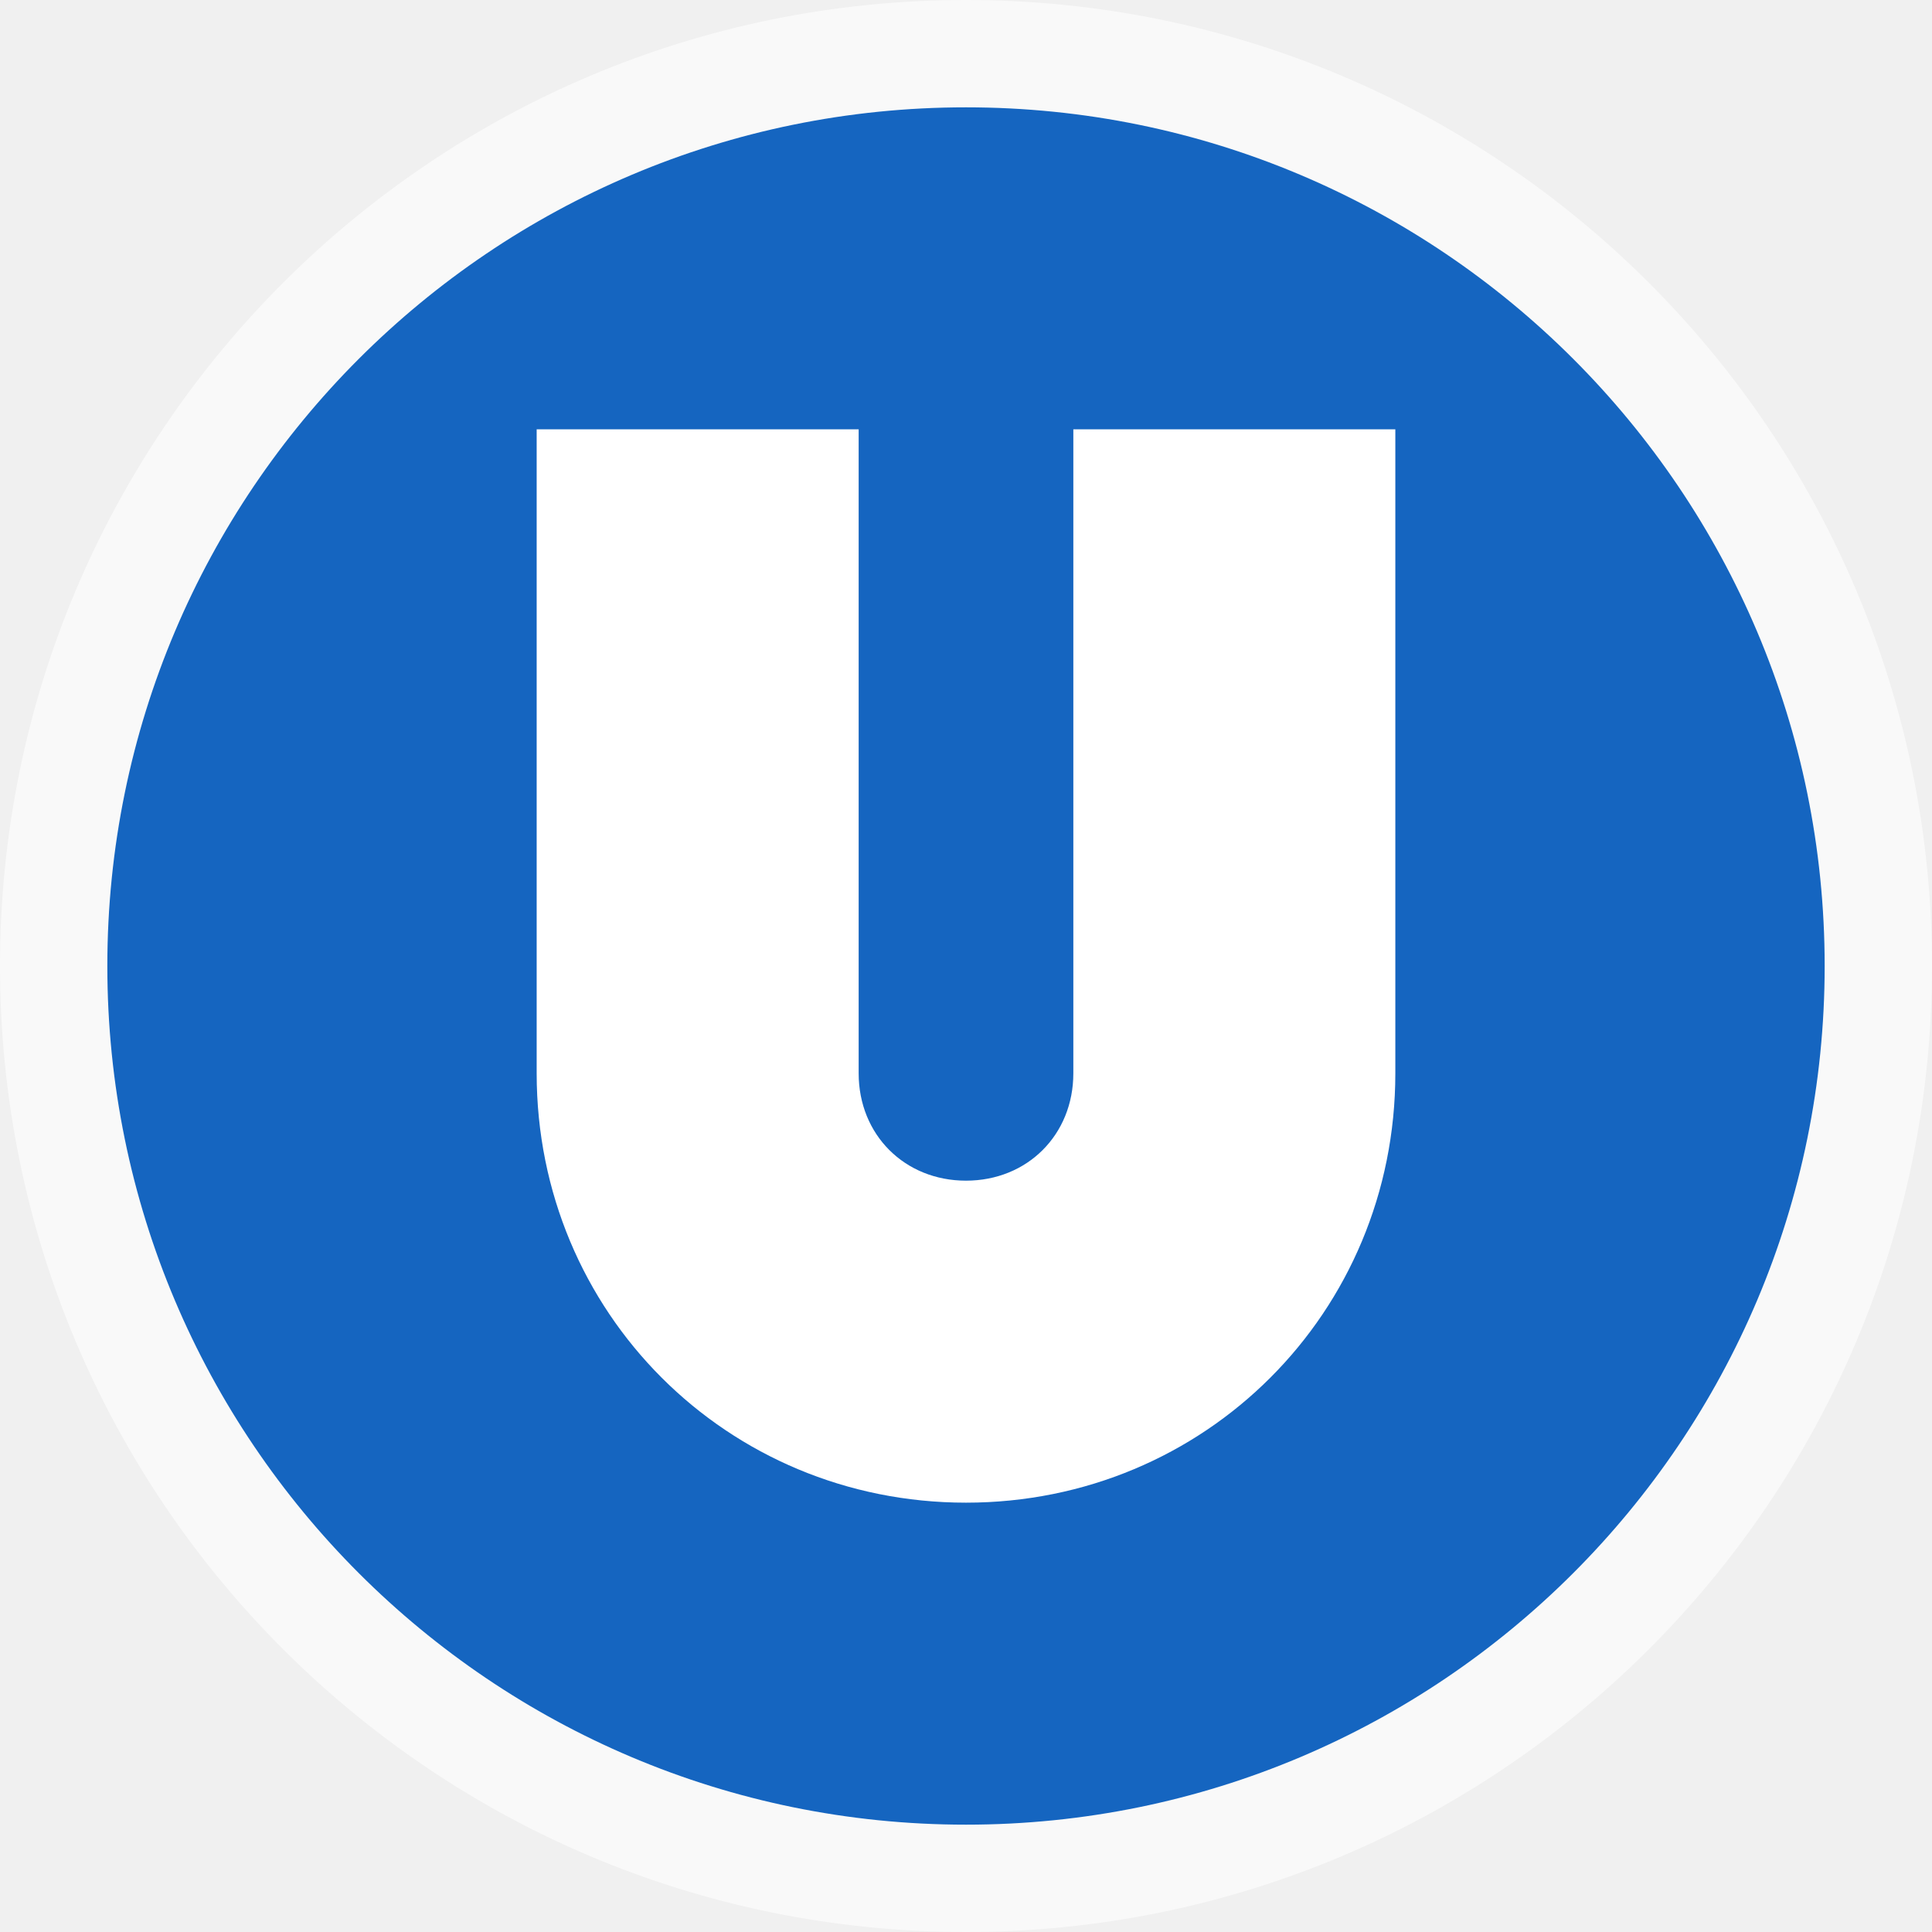
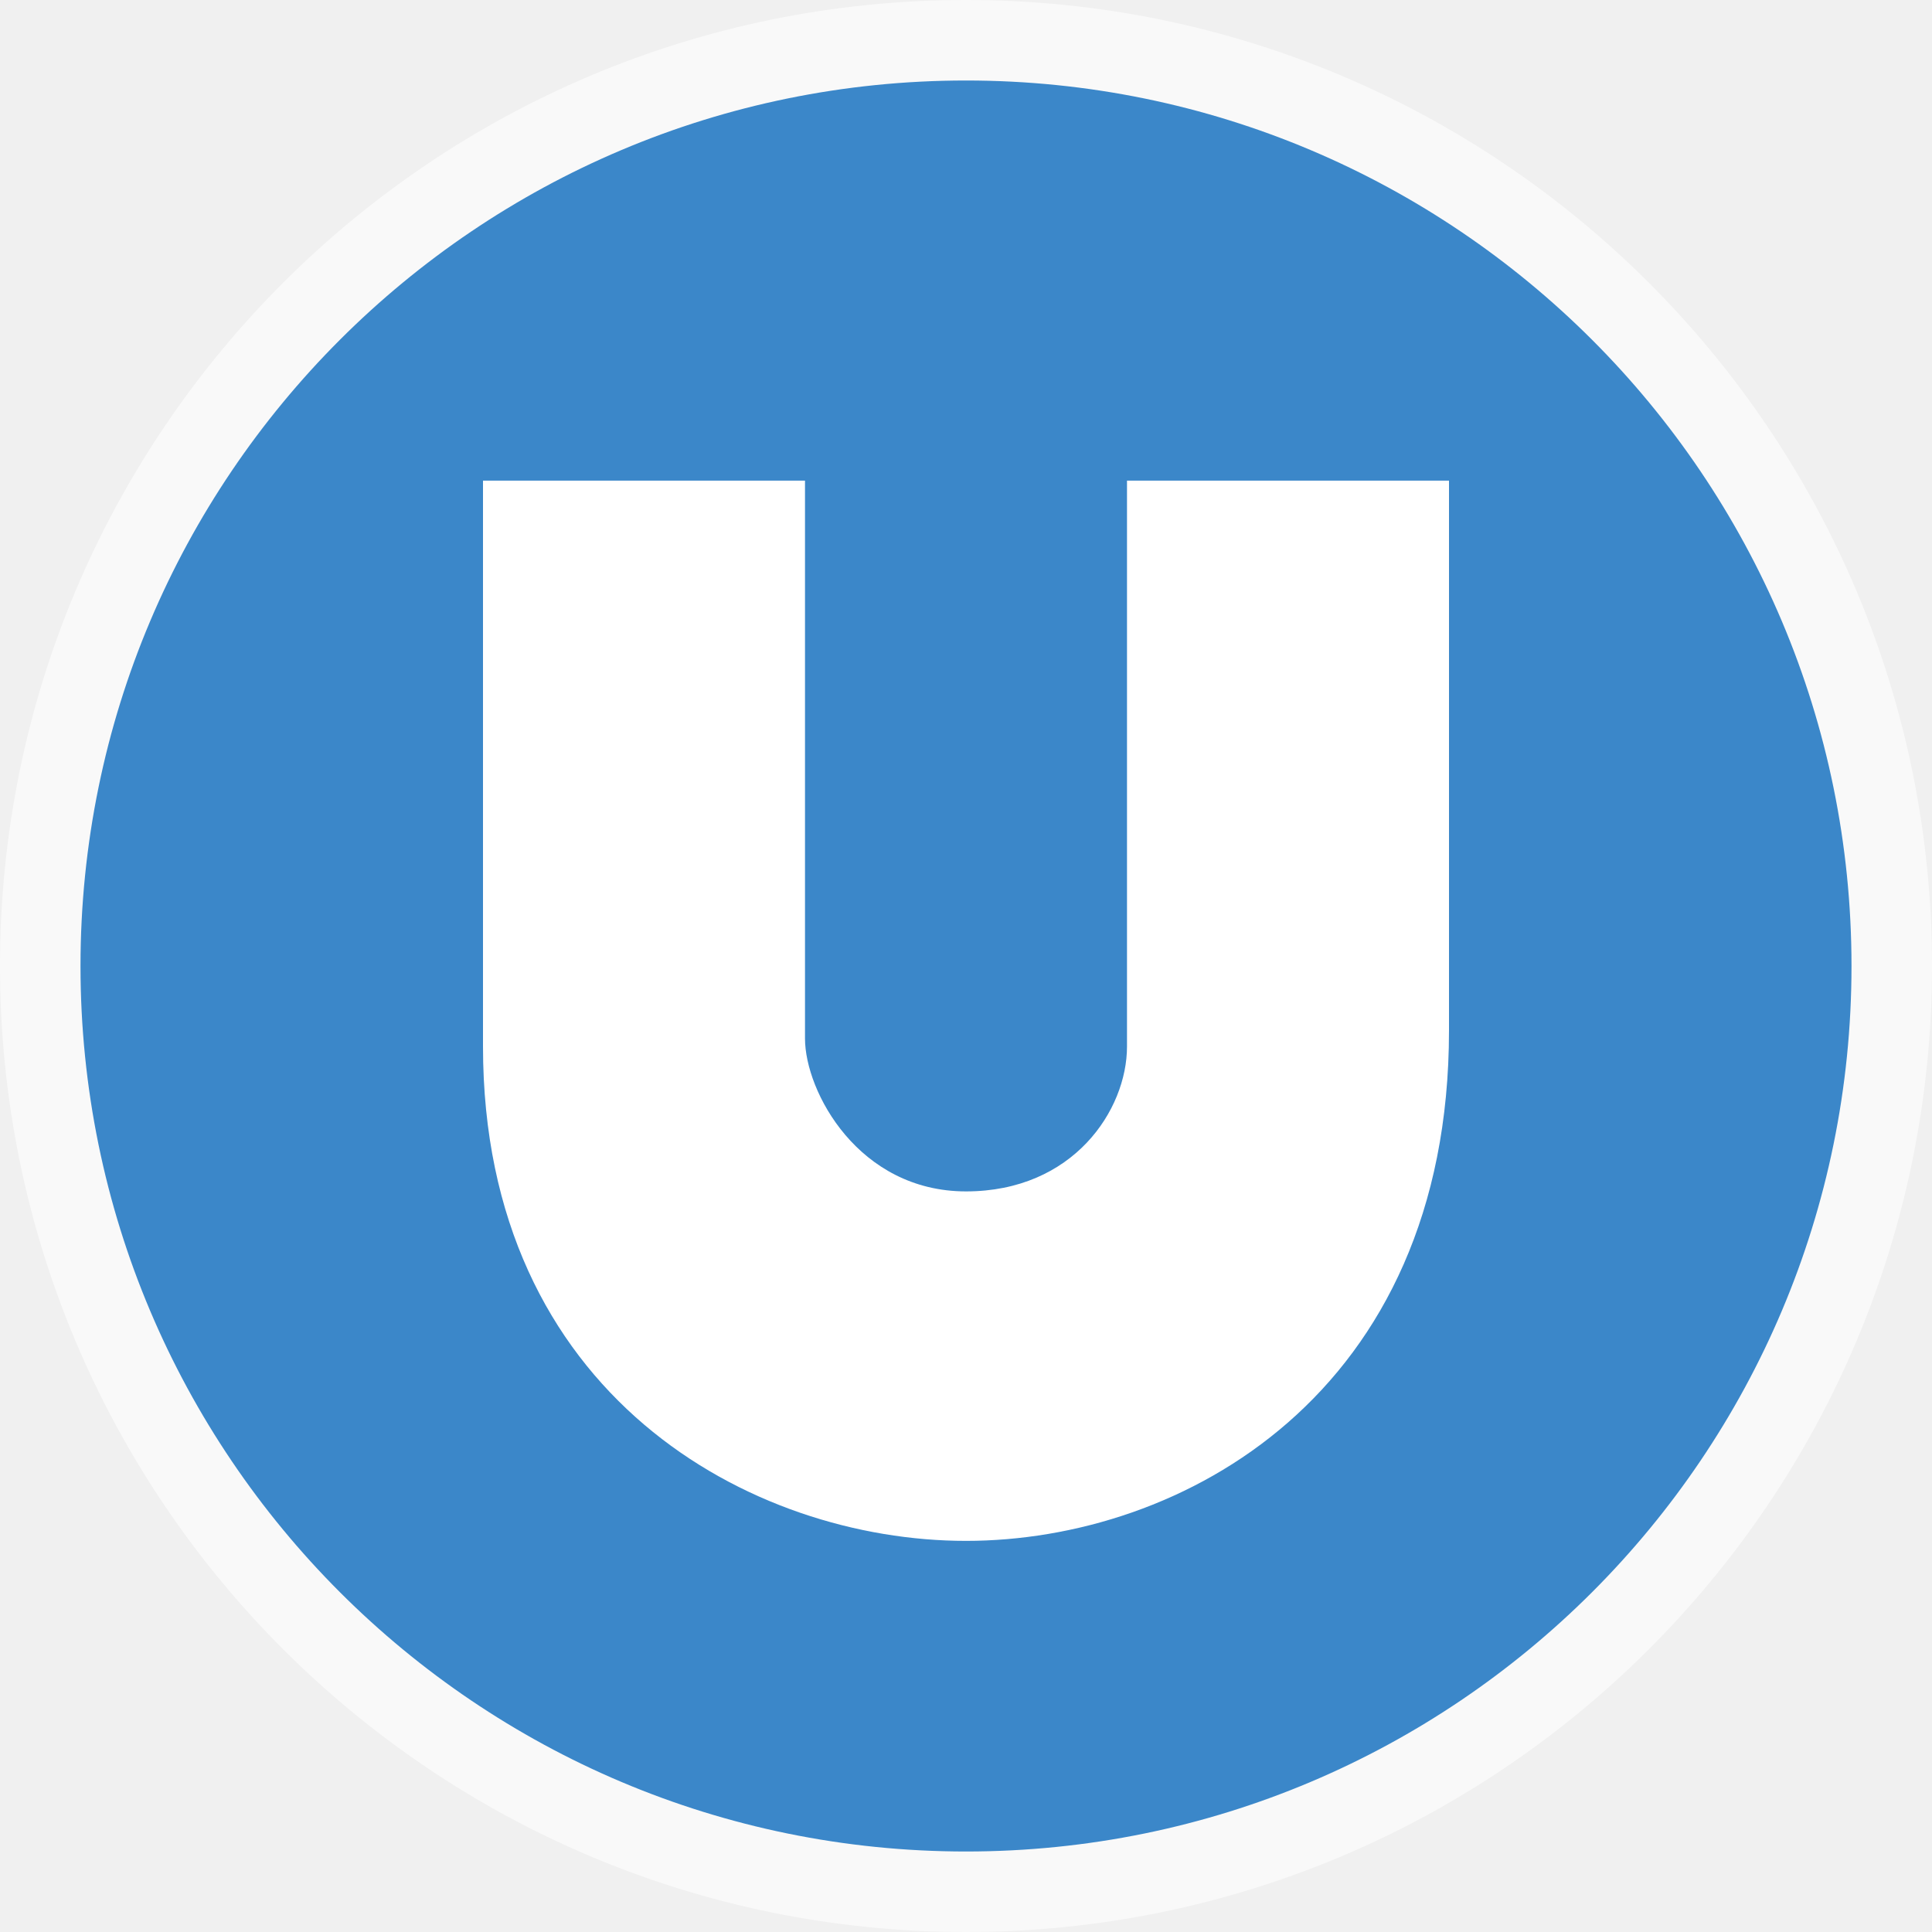
- <svg xmlns="http://www.w3.org/2000/svg" viewBox="0 0 18 18" width="14" height="14">
-   <g>
-     <circle cx="9" cy="9" r="9" fill="#FFF" opacity=".6" />
-     <circle cx="9" cy="9" r="8" fill="#1565C0" />
-     <path d="m5 4h3v6c0 0.572 0.428 1 1 1s1-0.428 1-1v-6h3v6c0 2.228-1.772 4-4 4-2.228 0-4-1.772-4-4v-6z" fill="#FFF" />
+ <svg xmlns="http://www.w3.org/2000/svg" width="14" height="14" version="1.1" viewBox="0 0 18 18">
+   <g stroke-width=".75">
+     <circle cx="9" cy="9" r="9" fill="#fff" opacity=".6" />
+     <circle cx="9" cy="9" r="8.25" fill="#3b87c9" />
+     <path d="m9 14.356c-2 0-4.5-1.356-4.5-4.606v-5.272h3v5.197c0 0.496 0.5 1.425 1.5 1.425 1 0 1.5-0.759 1.5-1.35v-5.272h3v5.122c0 3.4-2.5 4.756-4.5 4.756z" fill="#fff" />
  </g>
</svg>
